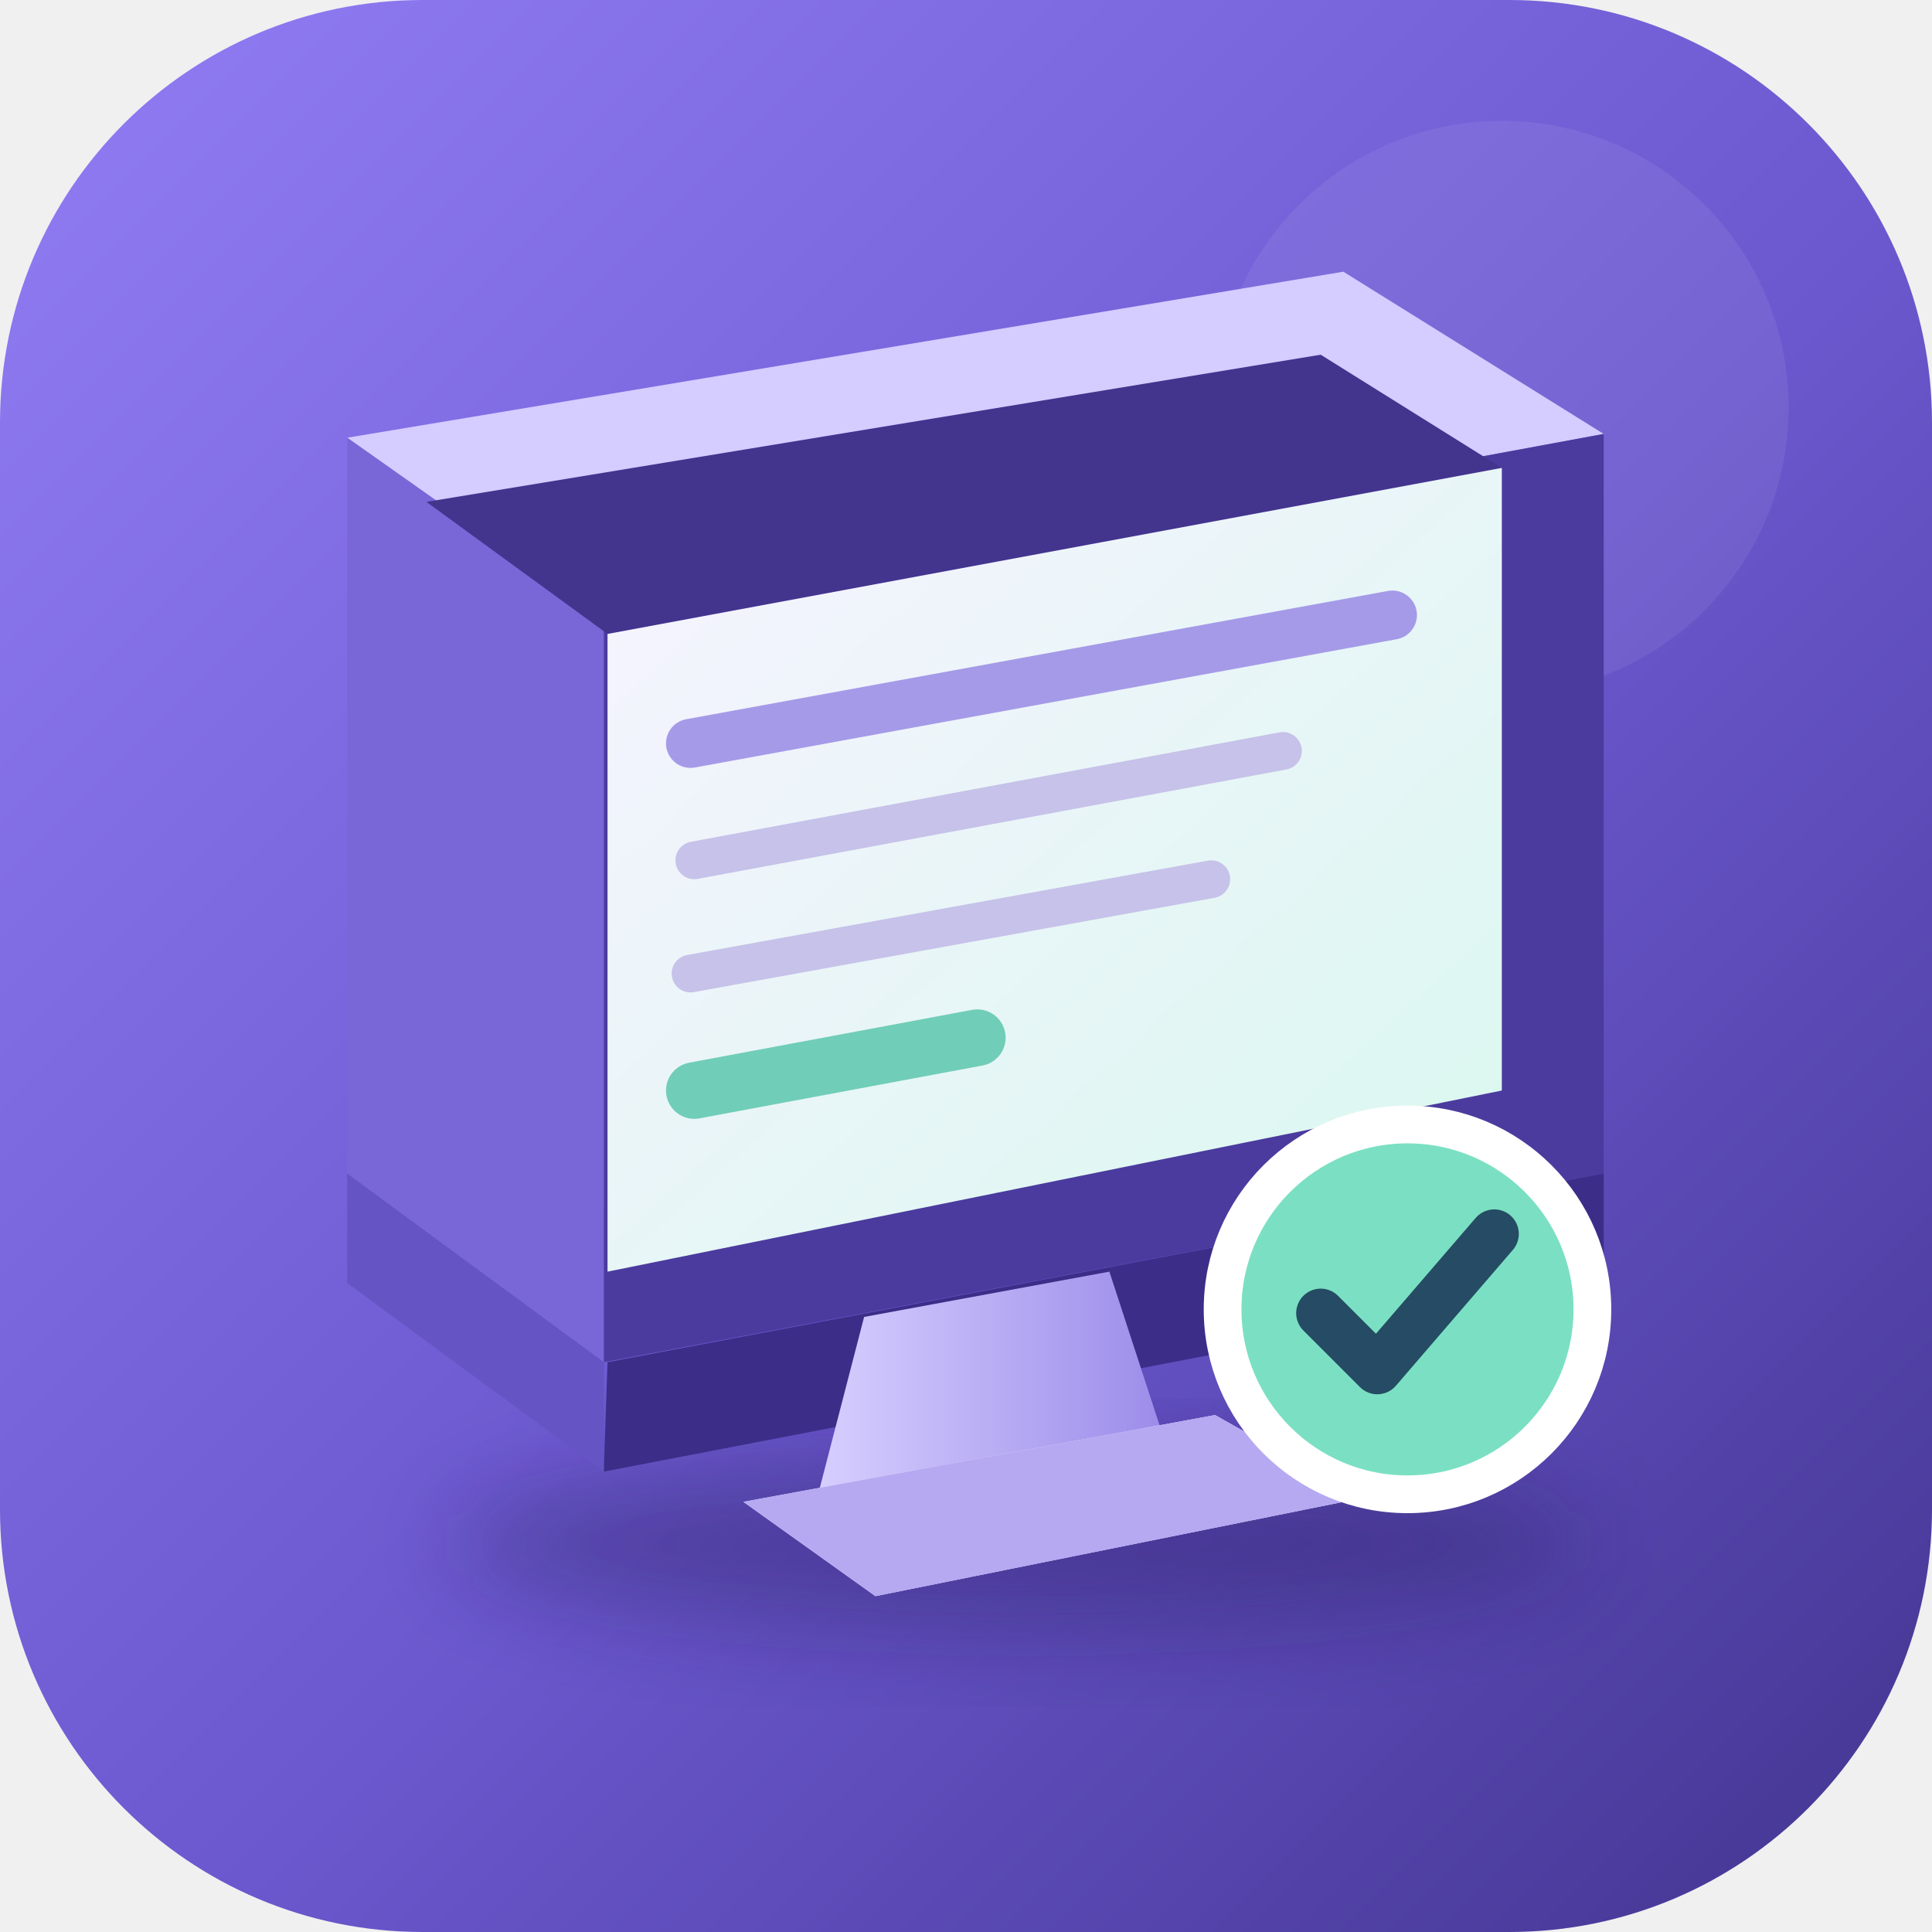
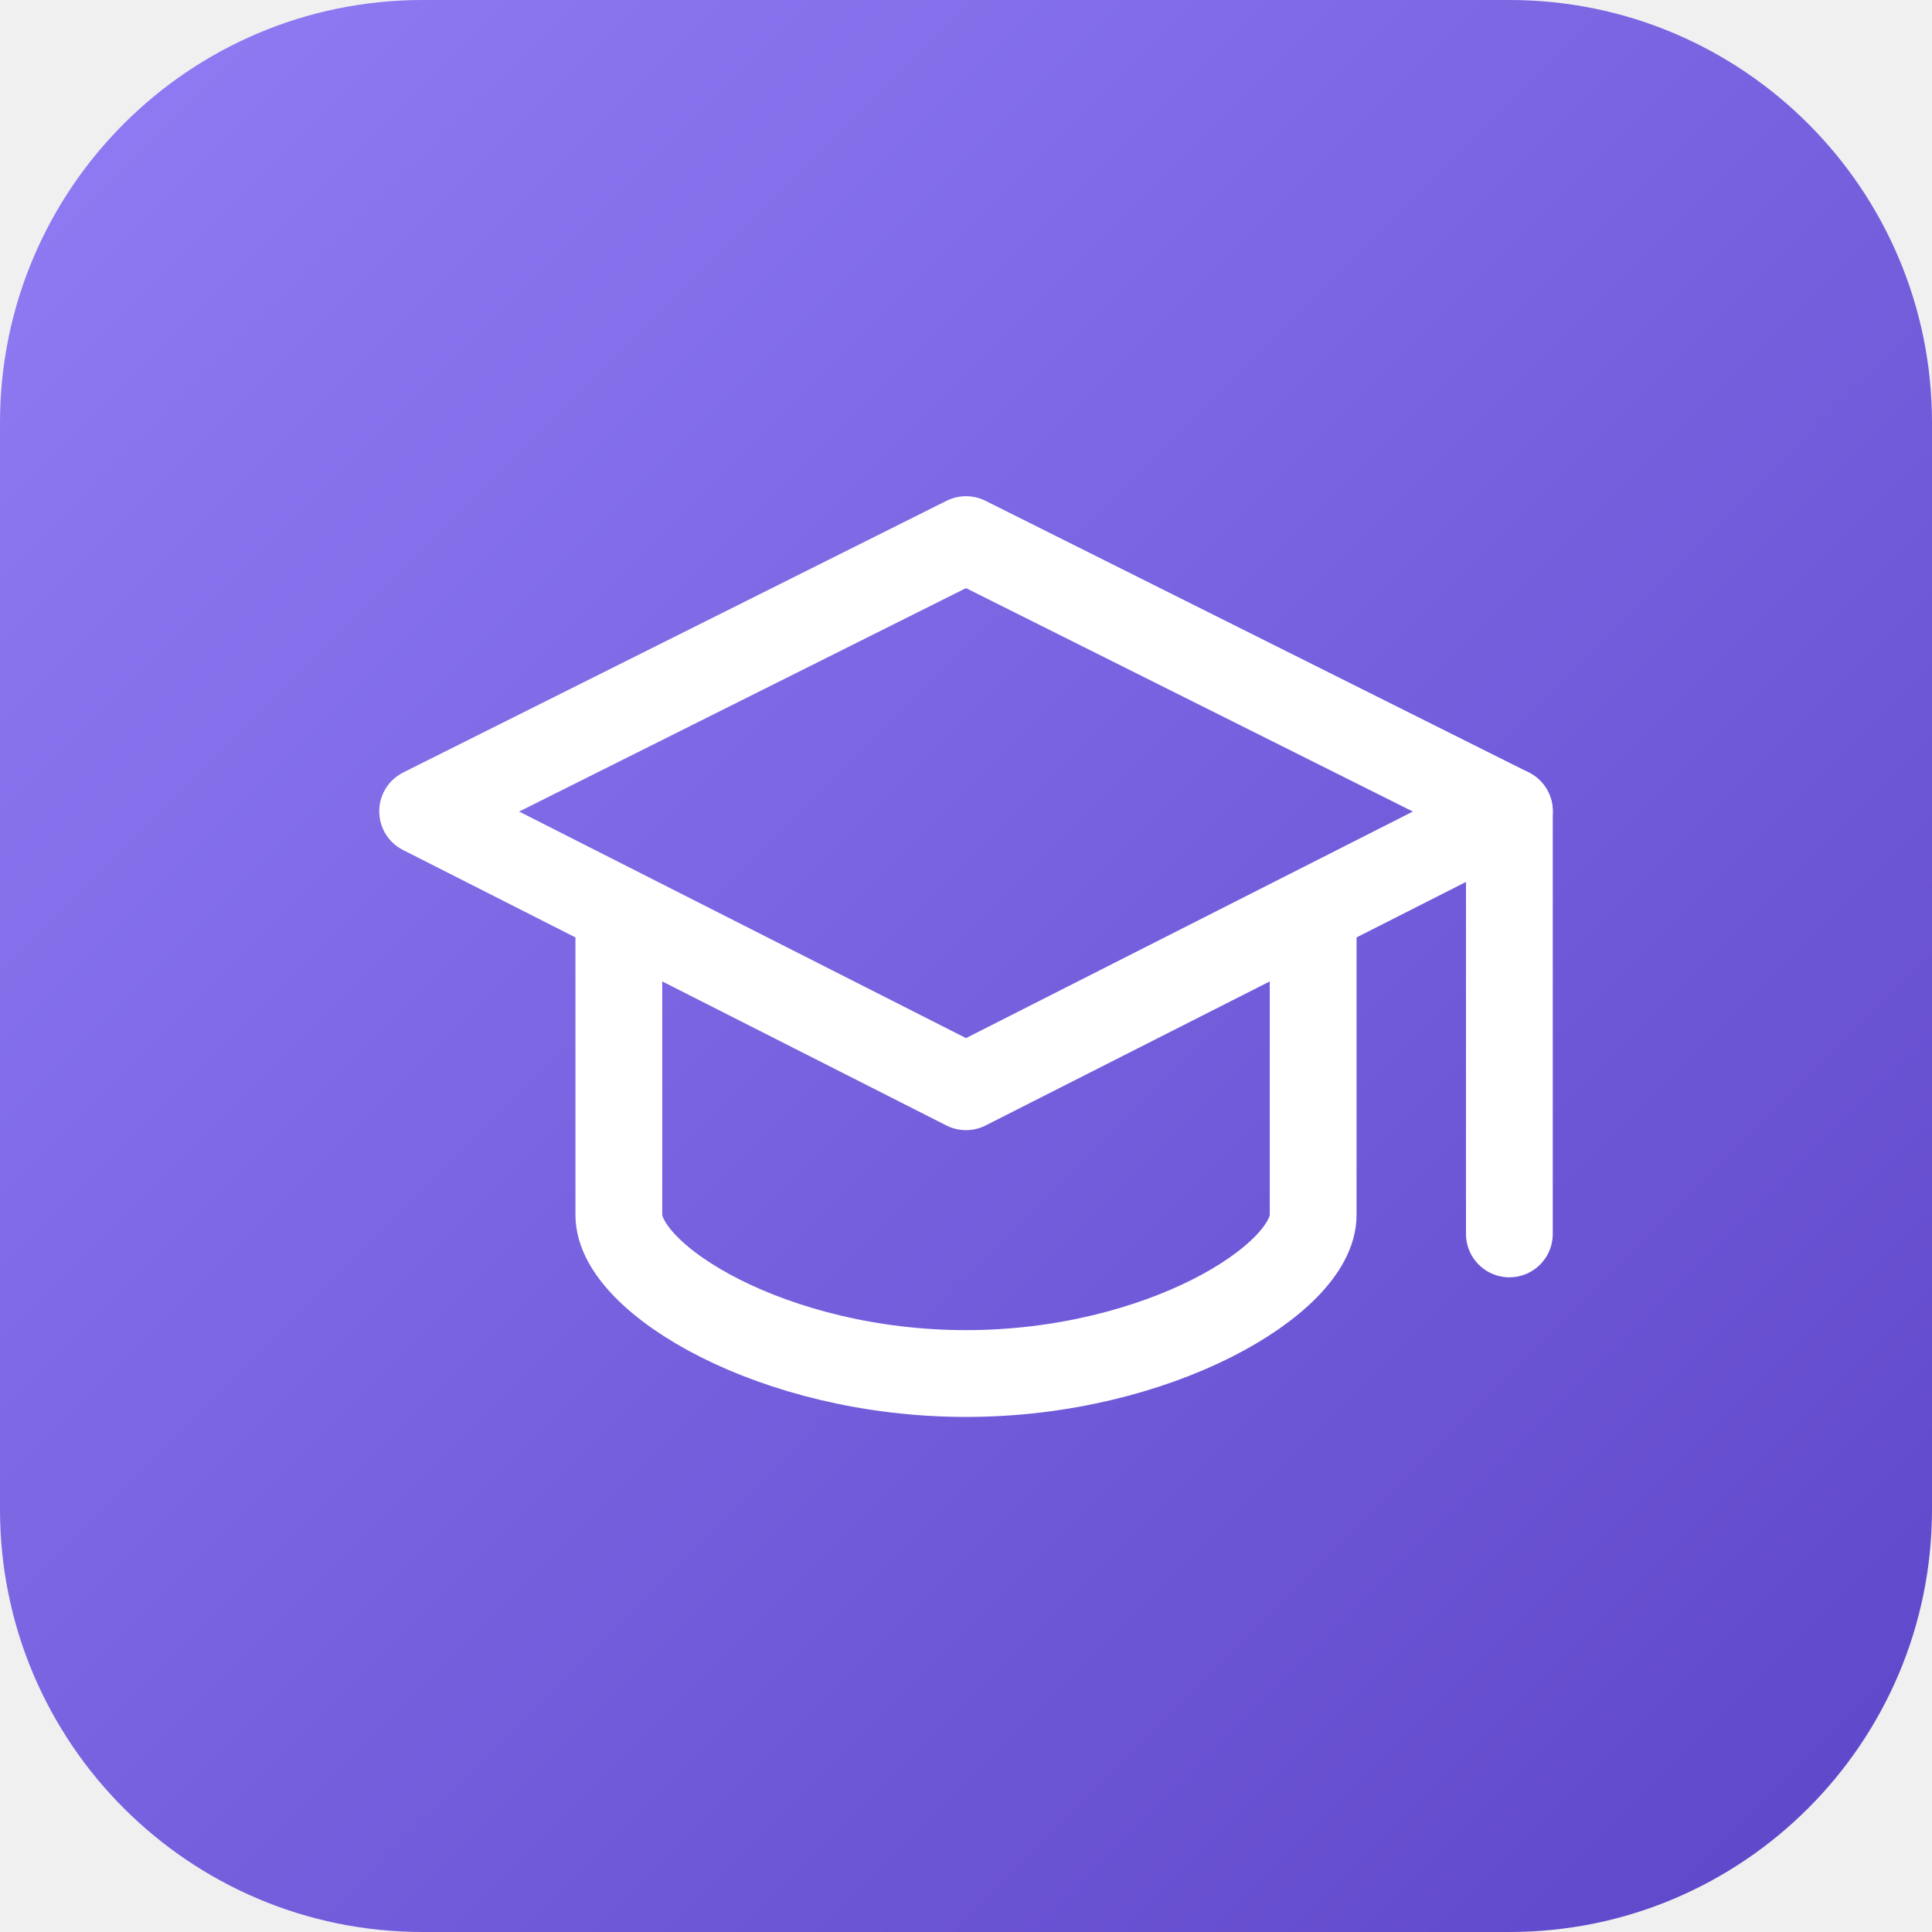
<svg xmlns="http://www.w3.org/2000/svg" viewBox="0 0 512 512">
  <defs>
-     <linearGradient id="bg" x1="0" y1="0" x2="1" y2="1">
+     <linearGradient id="studyspace-purple" x1="0" y1="0" x2="1" y2="1">
      <stop offset="0" stop-color="#927df5" />
-       <stop offset=".55" stop-color="#6b58ce" />
-       <stop offset="1" stop-color="#42348f" />
+       <stop offset="1" stop-color="#5d45c8" />
    </linearGradient>
-     <linearGradient id="screen" x1="0" y1="0" x2="1" y2="1">
-       <stop offset="0" stop-color="#f7f3ff" />
-       <stop offset="1" stop-color="#d9f8ef" />
-     </linearGradient>
-     <linearGradient id="stand" x1="0" y1="0" x2="1" y2="0">
-       <stop offset="0" stop-color="#d8d0ff" />
-       <stop offset="1" stop-color="#9b8be9" />
-     </linearGradient>
-     <filter id="shadow" x="-30%" y="-30%" width="160%" height="170%">
-       <feGaussianBlur stdDeviation="12" />
-     </filter>
  </defs>
-   <rect width="512" height="512" rx="112" fill="url(#bg)" />
-   <circle cx="398" cy="108" r="76" fill="#fff" opacity=".07" />
-   <ellipse cx="270" cy="409" rx="150" ry="24" fill="#211858" opacity=".35" filter="url(#shadow)" />
-   <path d="M92 116 356 72 425 115 160 164Z" fill="#d5ccff" />
-   <path d="M160 164 425 115 425 311 160 361Z" fill="#4b3b9e" />
-   <path d="M92 116 160 164 160 361 92 311Z" fill="#7967d8" />
-   <path d="M113 133 350 94 398 124 161 168Z" fill="#43348e" />
-   <path d="M161 168 398 124 398 289 161 337Z" fill="url(#screen)" />
-   <path d="M183 197 369 163" stroke="#a59ae8" stroke-width="13" stroke-linecap="round" />
-   <path d="M184 228 340 199" stroke="#c6c2e9" stroke-width="10" stroke-linecap="round" />
-   <path d="M183 258 321 233" stroke="#c6c2e9" stroke-width="10" stroke-linecap="round" />
-   <path d="M184 289 259 275" stroke="#70cdb8" stroke-width="15" stroke-linecap="round" />
-   <path d="M161 361 425 311 425 339 160 390Z" fill="#3c2d88" />
-   <path d="M92 311 160 361 160 390 92 340Z" fill="#6554c3" />
-   <path d="M229 349 294 337 310 386 215 403Z" fill="url(#stand)" />
-   <path d="M197 398 322 375 361 397 232 423Z" fill="#e6e0ff" />
-   <path d="M197 398 232 423 361 397 322 375Z" fill="#b6a9f1" />
-   <circle cx="373" cy="347" r="49" fill="#7be0c3" stroke="#fff" stroke-width="10" />
-   <path d="m350 348 15 15 31-36" fill="none" stroke="#254c64" stroke-width="13" stroke-linecap="round" stroke-linejoin="round" />
+   <rect width="512" height="512" rx="112" fill="url(#studyspace-purple)" />
+   <g fill="none" stroke="#fff" stroke-width="23" stroke-linecap="round" stroke-linejoin="round">
+     <path d="M112 215 256 143 400 215 256 288 112 215Z" />
+     <path d="M164 246v76c0 17 41 42 92 42s92-25 92-42v-76" />
+     <path d="M400 215v112" />
+   </g>
</svg>
